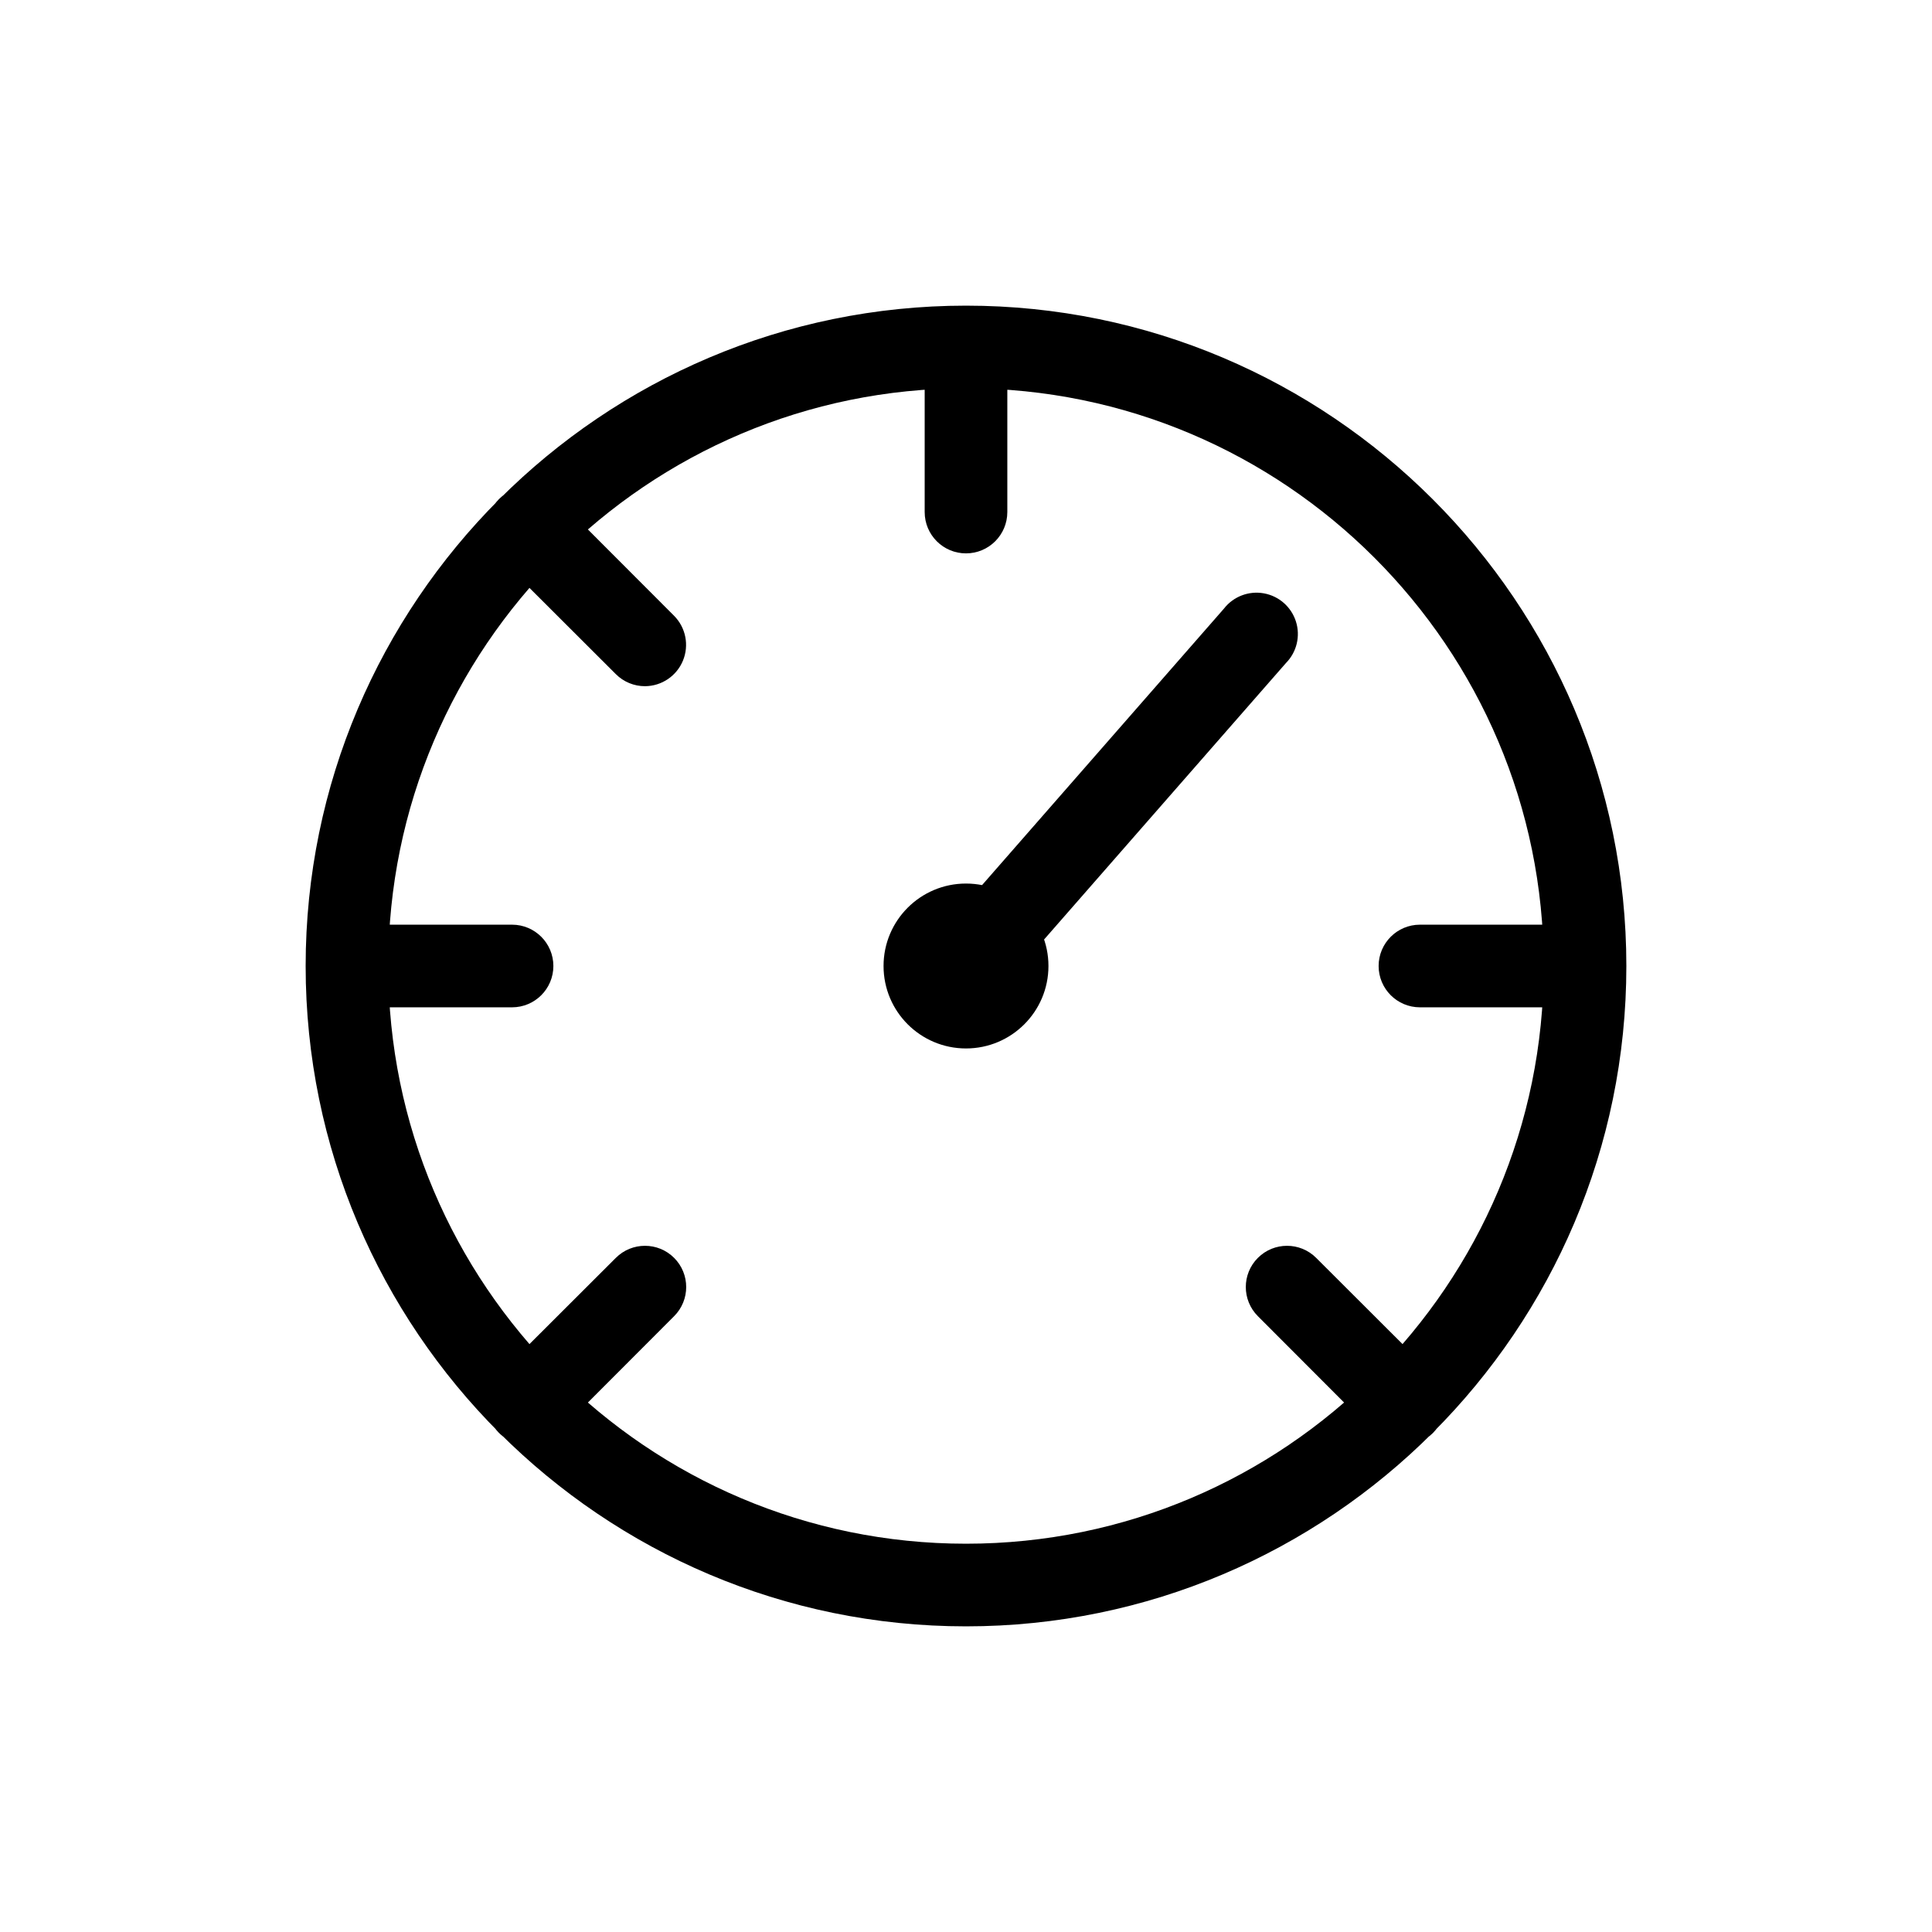
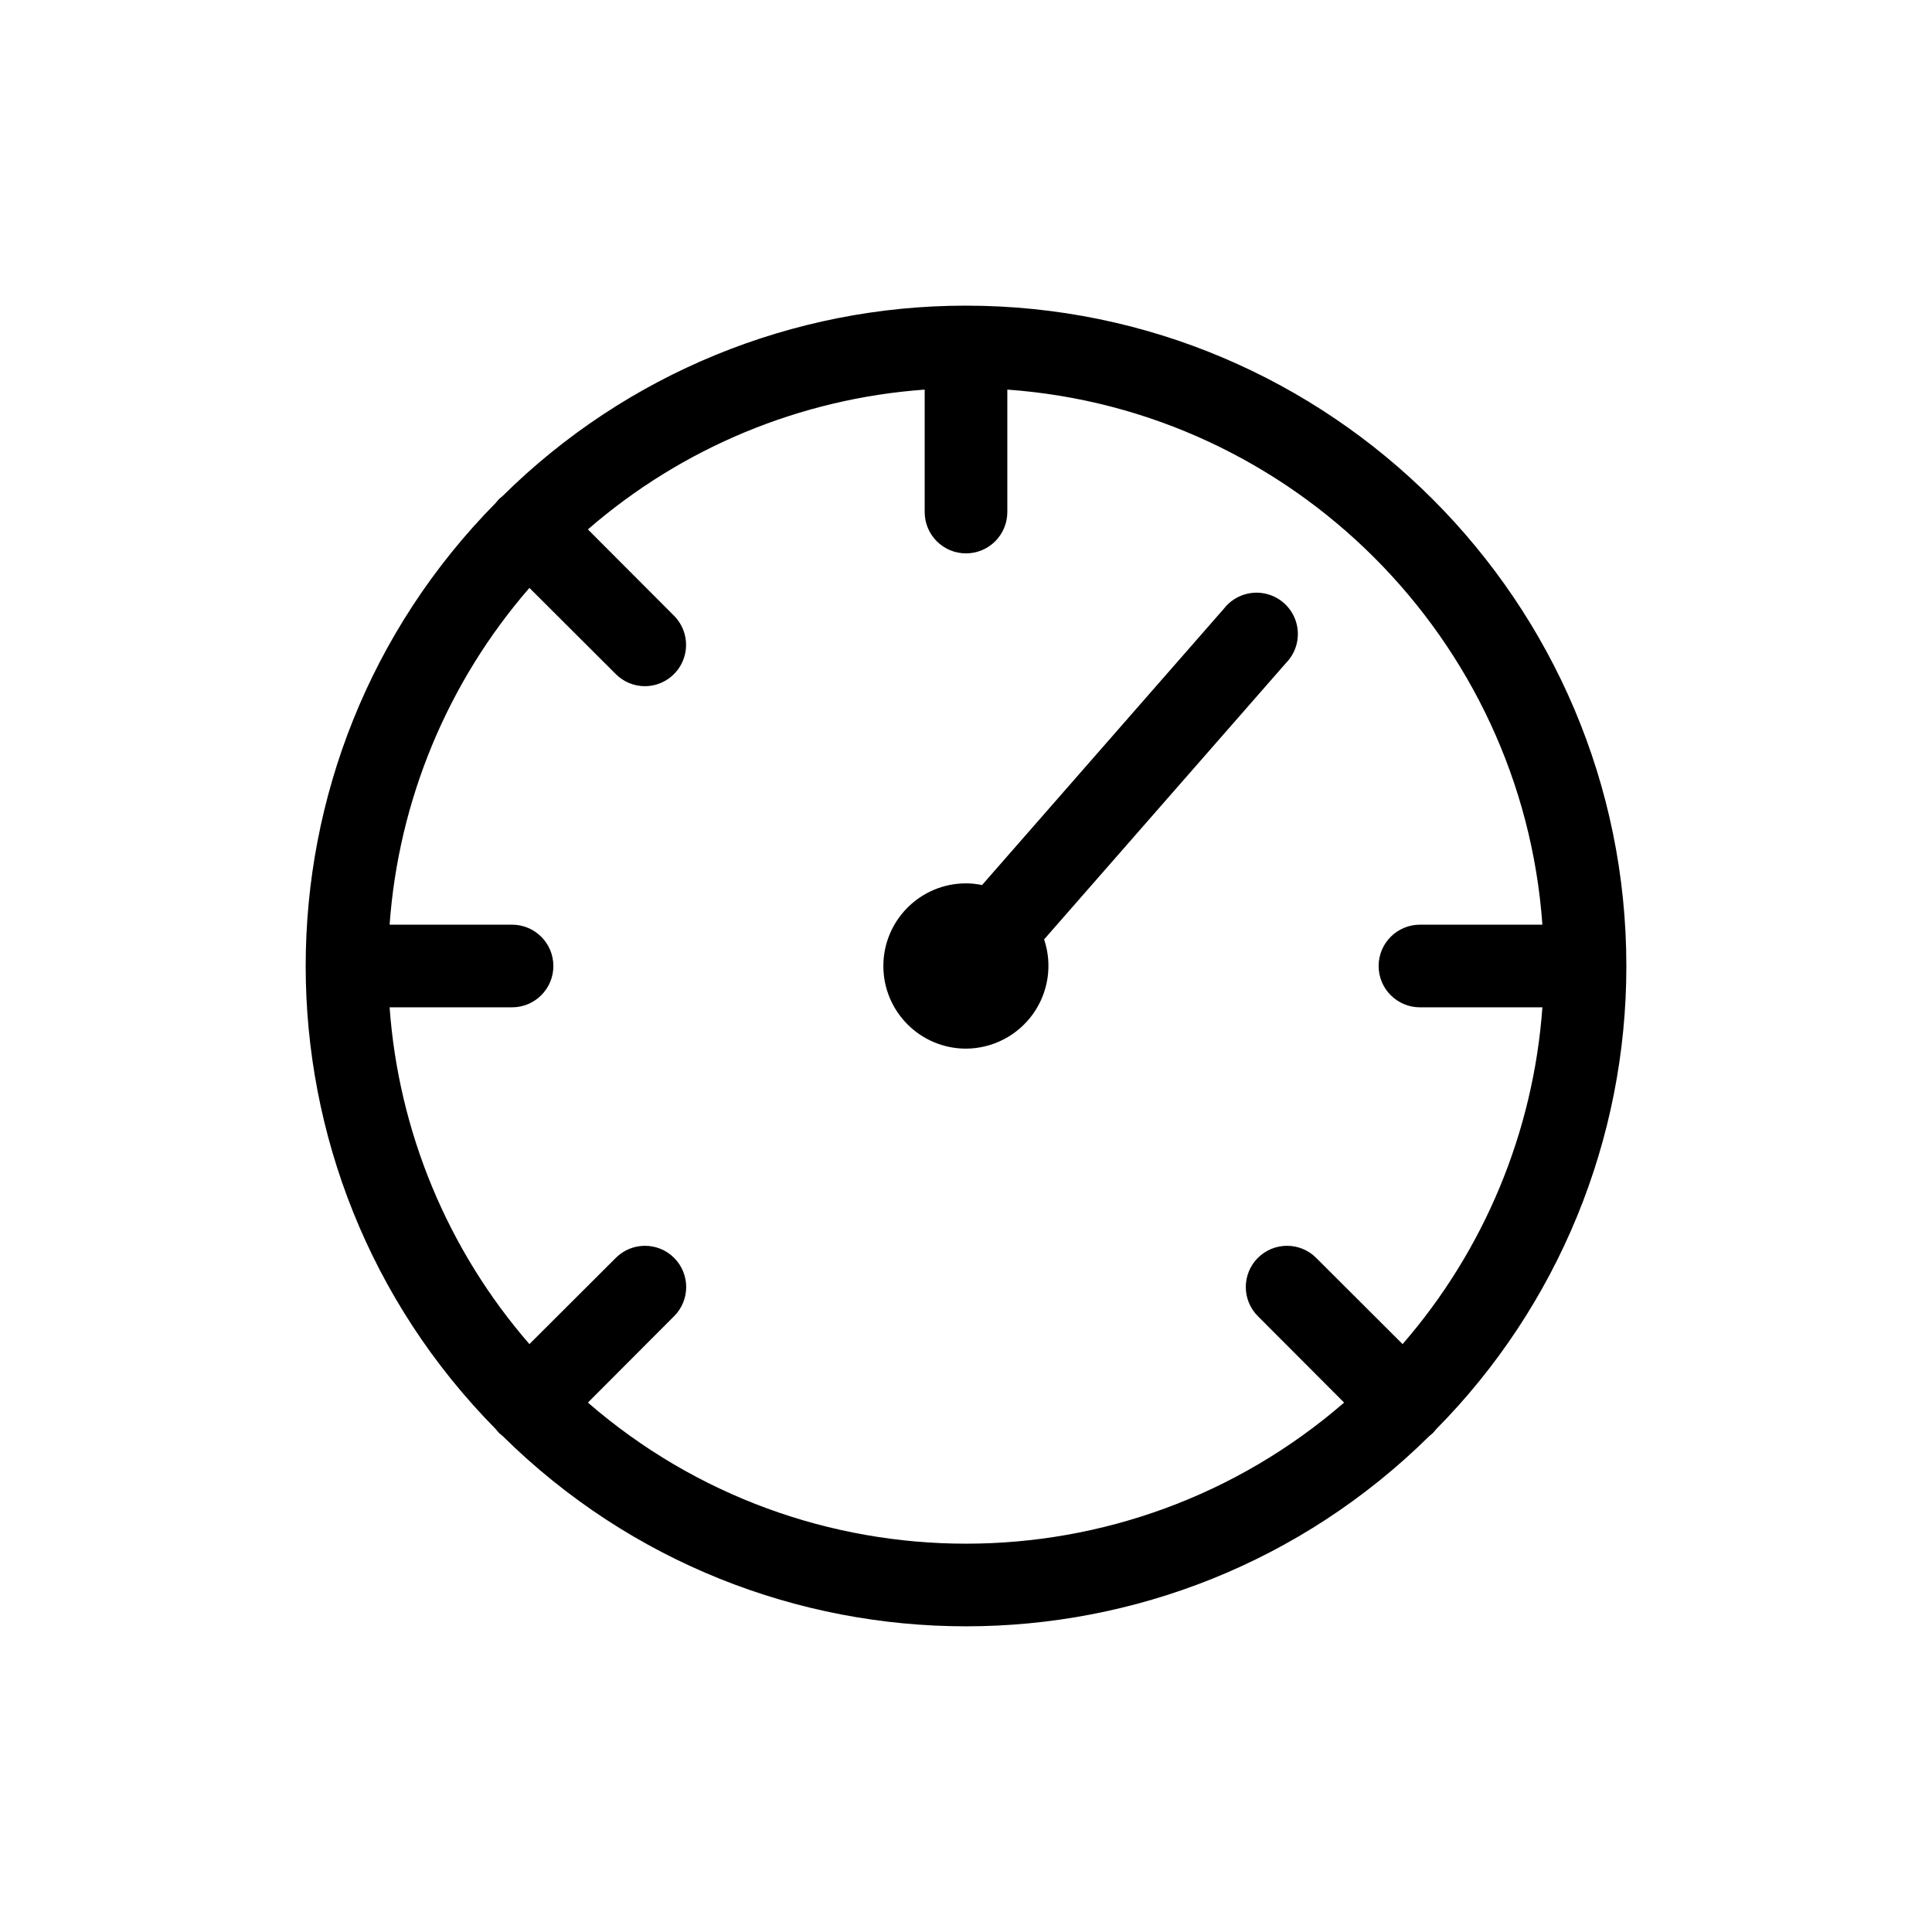
<svg xmlns="http://www.w3.org/2000/svg" viewBox="0 0 1024 1024">
-   <path d="M512,862c-193,0-350-157-350-350S319,162,512,162,862,319,862,512,705,862,512,862Zm0-656.2c-168.9,0-306.2,137.3-306.2,306.2S343.1,818.2,512,818.2,818.2,680.9,818.2,512,680.9,205.8,512,205.8Zm0,87.5a21.9,21.9,0,0,1-21.9-21.9V183.9a21.9,21.9,0,0,1,43.8,0v87.5A21.9,21.9,0,0,1,512,293.3ZM271.4,533.9H183.9a21.9,21.9,0,0,1,0-43.8h87.5a21.9,21.9,0,0,1,0,43.8Zm568.7,0H752.6a21.9,21.9,0,0,1,0-43.8h87.5a21.9,21.9,0,0,1,0,43.8ZM341.9,363.7a21.8,21.8,0,0,1-15.5-6.4l-61.9-61.8a21.9,21.9,0,0,1,31-31l61.8,61.9a21.9,21.9,0,0,1-15.4,37.3ZM744,765.9a22.2,22.2,0,0,1-15.5-6.4l-61.8-61.9a21.8,21.8,0,0,1,30.9-30.9l61.9,61.8a22,22,0,0,1,0,31A21.8,21.8,0,0,1,744,765.9Zm-464,0a21.9,21.9,0,0,1-15.5-37.4l61.9-61.8a21.8,21.8,0,0,1,30.9,30.9l-61.8,61.9A21.8,21.8,0,0,1,280,765.9Z" />
-   <circle cx="512" cy="512" r="43.7" />
-   <path d="M512,533.9a21.8,21.8,0,0,1-16.4-36.3l153.1-175a21.9,21.9,0,1,1,32.9,28.8l-153.1,175A22.2,22.2,0,0,1,512,533.9Z" />
+   <path d="M264.5,759.5l2,1.7a349.4,349.4,0,0,0,491,0l2-1.7c.6-.6,1.1-1.3,1.7-2A348.7,348.7,0,0,0,862,512c0-193-157-350-350-350A348.7,348.7,0,0,0,266.5,262.8l-2,1.7c-.6.6-1.1,1.3-1.7,2a349.4,349.4,0,0,0,0,491C263.4,758.2,263.9,758.9,264.5,759.5Zm6.9-269.4H206.5a305.7,305.7,0,0,1,74.1-178.5l45.8,45.7a21.8,21.8,0,0,0,15.5,6.4,21.9,21.9,0,0,0,15.4-37.3l-45.7-45.8a305.7,305.7,0,0,1,178.5-74.1v64.9a21.9,21.9,0,0,0,43.8,0V206.5c151.4,10.8,272.8,132.2,283.6,283.6H752.6a21.9,21.9,0,0,0,0,43.8h64.9a305.7,305.7,0,0,1-74.1,178.5l-45.8-45.7a21.8,21.8,0,0,0-30.9,30.9l45.7,45.8a305.9,305.9,0,0,1-400.8,0l45.7-45.8a21.8,21.8,0,0,0-30.9-30.9l-45.8,45.7a305.7,305.7,0,0,1-74.1-178.5h64.9a21.9,21.9,0,0,0,0-43.8Z" />
+   <path d="M512,555.8a43.9,43.9,0,0,0,41.4-57.9L681.6,351.4a21.9,21.9,0,1,0-32.9-28.8L520.5,469.1a40.2,40.2,0,0,0-8.5-.9,43.8,43.8,0,0,0,0,87.6Z" />
</svg>
